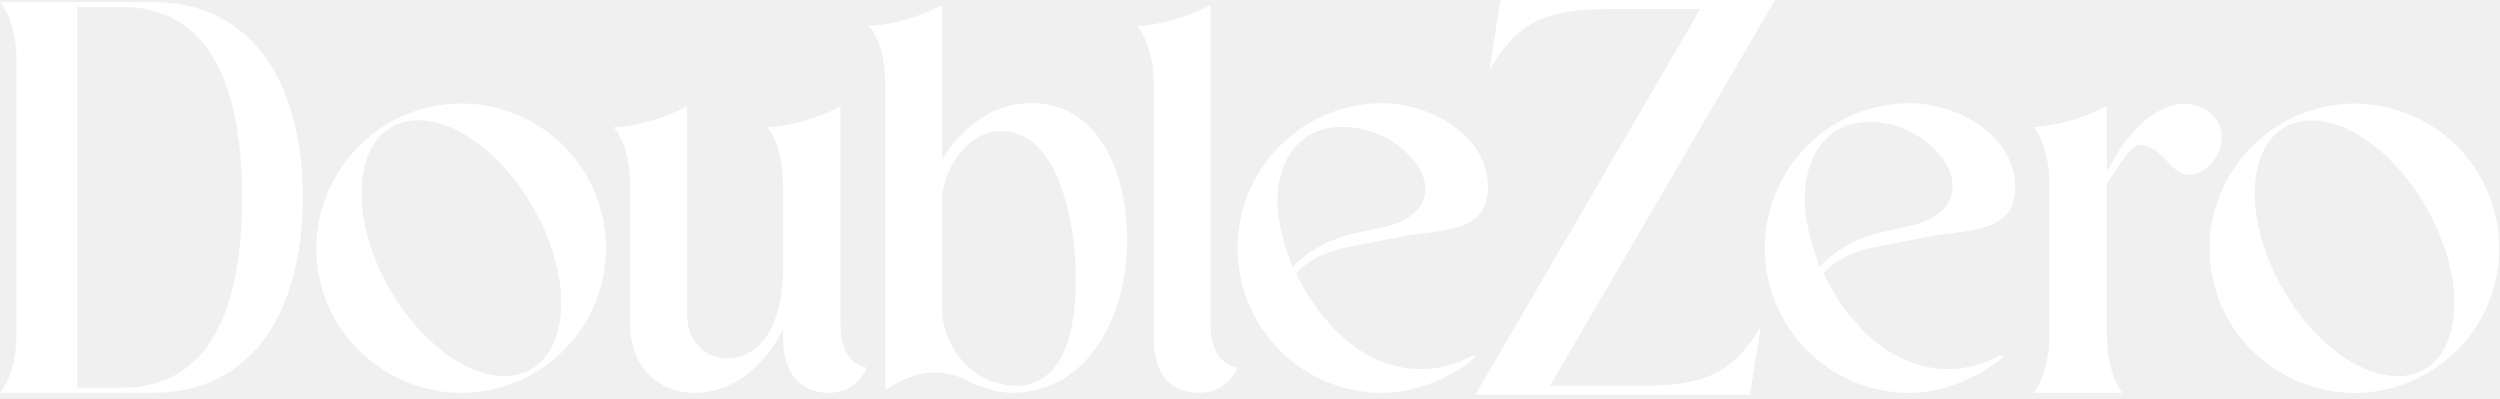
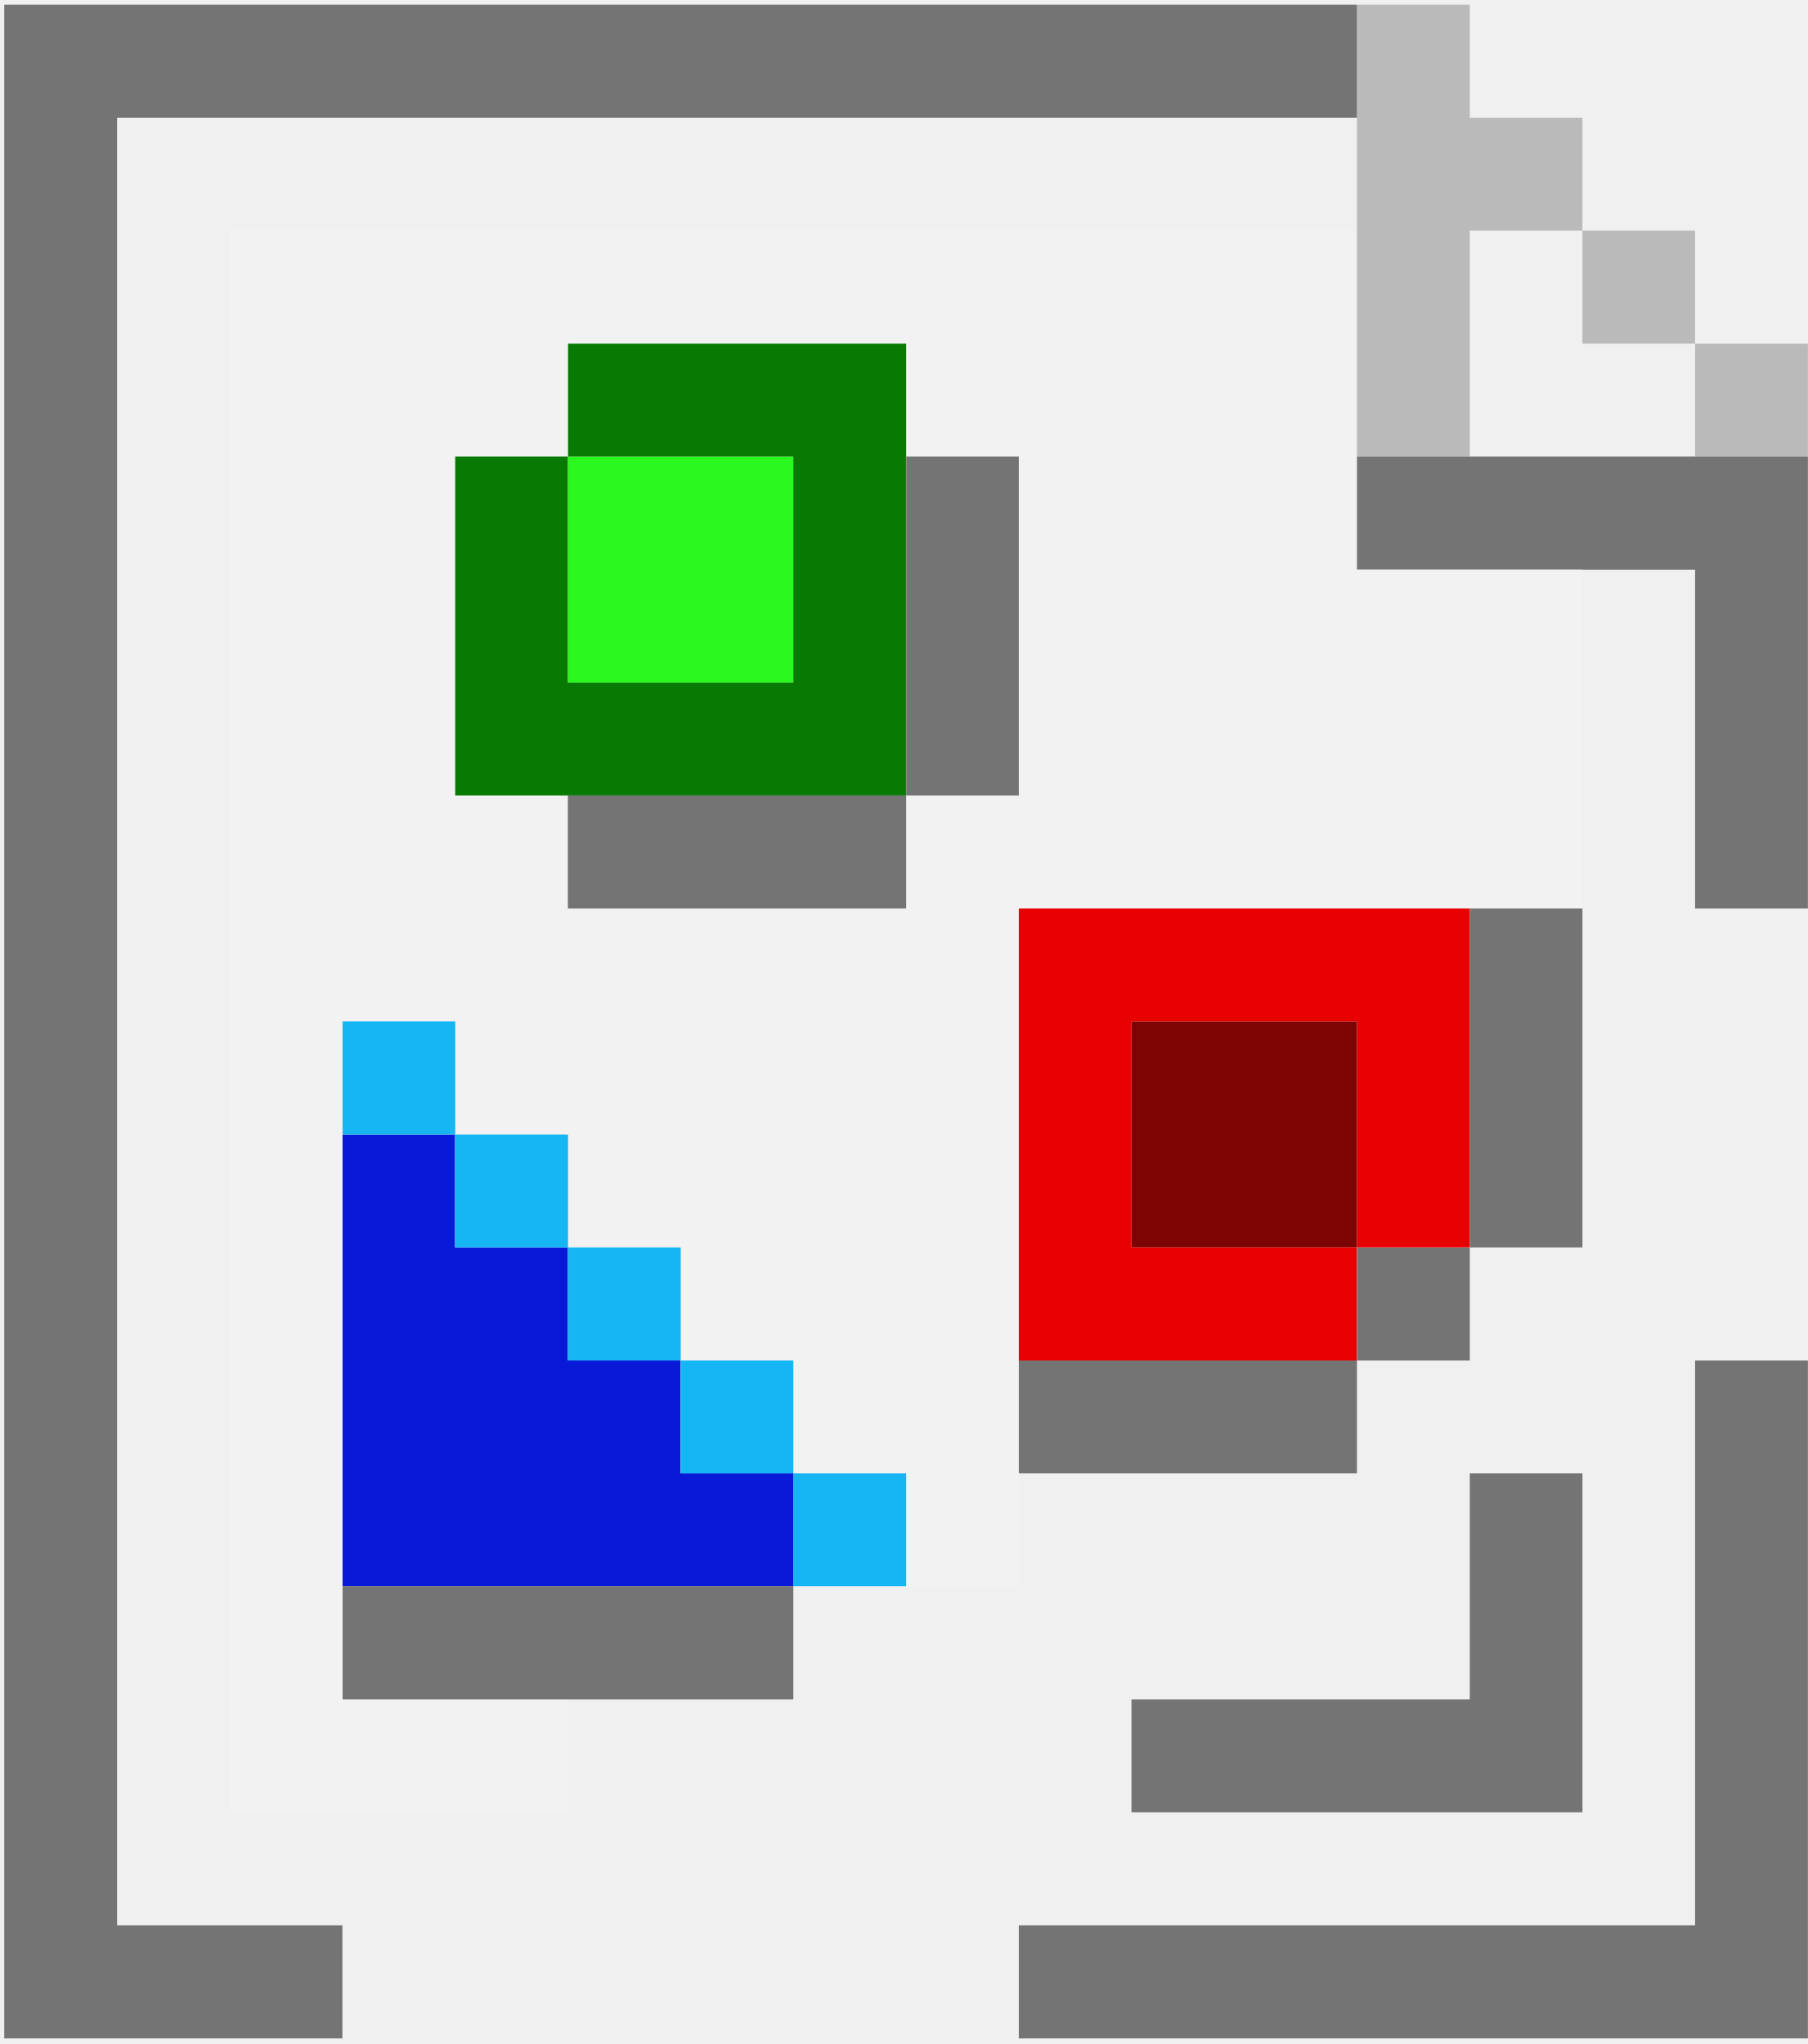
- <svg xmlns="http://www.w3.org/2000/svg" width="659" height="105" viewBox="0 0 659 105" fill="none">
-   <path d="M218.305 103.551C215.999 103.551 212.703 102.994 210.129 100.357C207.668 97.826 206.416 93.968 206.416 88.896V86.719C206.416 86.719 199.15 103.551 183.057 103.551C173.105 103.551 166.155 96.248 166.155 85.788V48.833C166.155 42.477 164.55 36.891 161.816 33.579C168.322 33.151 175.245 31.161 181.12 28.031V82.866C181.12 86.382 182.238 89.362 184.367 91.486C186.294 93.412 188.899 94.477 191.692 94.477C195.903 94.477 199.76 92.219 202.27 88.286C204.902 84.183 206.411 78.115 206.411 71.641V48.844C206.411 42.311 204.902 36.838 202.238 33.574C208.749 33.146 215.678 31.156 221.552 28.026V85.285C221.552 94.156 225.634 96.435 228.524 96.932C227.095 100.094 224.185 103.556 218.305 103.556V103.551Z" fill="white" />
-   <path d="M266.516 103.545C263.338 103.545 258.491 102.17 254.729 100.206C252.632 99.131 249.663 98.184 246.308 98.184C240.883 98.184 236.972 100.752 233.35 102.753V22.118C233.355 15.57 231.803 10.096 229.069 6.849C235.634 6.426 242.402 4.473 248.336 1.295V42.118C248.336 42.118 256.26 27.18 271.717 27.18C277.57 27.18 282.481 29.068 286.73 32.953C293.22 39.009 297.093 50.224 297.093 62.941C297.264 74.214 293.926 85.338 288.158 92.71C282.717 99.794 275.237 103.539 266.527 103.539L266.516 103.545ZM263.723 34.536C263.568 34.536 263.413 34.536 263.252 34.542C255.719 34.734 248.325 44.06 248.325 53.059V81.154C248.325 91.084 256.024 101.667 268.095 101.667C268.763 101.667 269.448 101.613 270.117 101.506C275.505 100.677 279.373 96.686 281.62 89.639C283.519 83.39 284.06 74.134 283.102 64.247C282.225 57.447 280.299 48.062 276.093 41.866C272.953 37.067 268.672 34.526 263.723 34.526V34.536Z" fill="white" />
-   <path d="M620.638 103.577C613.961 103.577 607.375 101.79 601.58 98.414C592.731 93.385 586.401 85.204 583.758 75.376C581.104 65.526 582.48 55.248 587.616 46.441C594.432 34.644 607.08 27.314 620.627 27.314C627.299 27.314 633.917 29.101 639.765 32.483C657.924 42.91 664.184 66.227 653.724 84.461C646.913 96.258 634.238 103.583 620.643 103.583L620.638 103.577ZM609.381 31.728C606.749 31.728 604.346 32.343 602.238 33.563C591.88 39.55 591.703 58.747 601.842 76.355C609.697 89.993 621.799 99.163 631.959 99.163C634.592 99.163 636.994 98.548 639.102 97.328C649.449 91.331 649.626 72.139 639.498 54.536C631.638 40.893 619.536 31.728 609.381 31.728Z" fill="white" />
-   <path d="M0 103.535C2.766 100.132 4.328 94.686 4.334 88.351L4.334 15.72C4.334 9.375 2.771 3.928 0.005 0.525C12.83 0.525 28.153 0.525 40.438 0.541C52.893 0.541 63.086 5.555 69.918 15.035C76.403 24.035 79.827 36.833 79.827 52.038C79.827 67.244 76.397 80.042 69.912 89.041C63.08 98.522 52.888 103.53 40.438 103.53H0L0 103.535ZM20.358 102.203H32.321C42.562 102.203 50.448 97.965 55.761 89.608C61.106 81.197 63.819 68.555 63.819 52.033C63.819 35.506 61.111 22.863 55.766 14.458C50.453 6.1 42.567 1.858 32.321 1.858L20.358 1.858L20.353 102.208L20.358 102.203Z" fill="white" />
-   <path d="M121.585 103.545C114.908 103.545 108.322 101.758 102.527 98.382C93.678 93.348 87.349 85.167 84.706 75.339C82.057 65.489 83.427 55.216 88.563 46.41C95.379 34.612 108.028 27.282 121.575 27.282C128.246 27.282 134.859 29.069 140.713 32.45C158.872 42.878 165.131 66.195 154.672 84.429C147.861 96.226 135.186 103.551 121.591 103.551L121.585 103.545ZM110.328 31.696C107.696 31.696 105.294 32.311 103.186 33.531C92.833 39.518 92.651 58.715 102.79 76.323C110.639 89.961 122.746 99.132 132.907 99.132C135.539 99.132 137.941 98.516 140.049 97.296C150.397 91.299 150.573 72.107 140.445 54.505C132.586 40.861 120.483 31.696 110.328 31.696Z" fill="white" />
-   <path d="M315.827 103.545C312.473 103.545 309.653 102.443 307.673 100.356C305.303 97.852 304.099 93.994 304.099 88.879V22.68L304.11 22.156C304.11 15.789 302.5 10.198 299.76 6.881C306.346 6.463 313.136 4.516 319.086 1.322V85.257C319.08 88.96 319.84 91.87 321.338 93.909C322.542 95.546 324.222 96.579 326.223 96.916C324.784 100.078 321.836 103.545 315.817 103.545H315.827Z" fill="white" />
-   <path d="M536.023 103.555C538.533 100.387 540.025 95.347 540.186 89.441L540.197 88.911V88.376L540.207 48.773C540.207 42.246 538.699 36.772 536.029 33.503C542.545 33.075 549.485 31.079 555.365 27.944V45.167L557.36 41.732C562.775 32.412 569.661 27.382 575.787 27.382C578.612 27.382 581.18 28.34 583.005 30.079C584.685 31.679 585.648 33.862 585.648 36.066C585.648 41.705 580.971 46.082 576.948 46.082C574.695 46.082 573.192 44.493 571.223 42.433C569.131 40.25 566.782 38.185 564.289 38.185C561.609 38.185 558.505 43.76 555.67 48.013L555.37 48.457V88.371C555.37 94.754 556.874 100.195 559.538 103.555H536.023Z" fill="white" />
-   <path d="M467.892 0L395.519 0L392.608 18.56C400.623 4.302 409.446 2.381 425.004 2.386L448.182 2.386L388.911 104.053H461.285L464.169 86.038C456.186 99.751 447.326 101.688 431.772 101.683H408.6L467.892 0Z" fill="white" />
-   <path d="M364.412 103.571C354.177 103.571 344.579 99.59 337.377 92.362C330.192 85.155 326.232 75.573 326.232 65.386C326.232 44.332 343.359 27.206 364.412 27.206C370.897 27.206 377.879 29.442 383.096 33.166C387.183 36.087 392.089 41.229 392.218 49.148V49.474C392.218 55.092 389.628 58.334 383.839 60.003C383.138 60.207 382.368 60.394 381.555 60.56C379.602 60.956 377.499 61.223 375.471 61.485L375.327 61.501C373.941 61.678 372.507 61.855 371.154 62.079C368.088 62.636 365.028 63.23 362.069 63.813L361.625 63.898C359.212 64.369 356.938 64.813 354.883 65.188C354.091 65.354 353.391 65.53 352.727 65.739C349.613 66.573 346.778 67.858 344.552 69.447C343.503 70.201 342.626 70.982 341.936 71.774L341.706 72.036L341.85 72.352C342.101 72.898 342.374 73.443 342.653 73.984C342.941 74.54 343.23 75.091 343.535 75.632C345.263 78.751 347.248 81.635 349.442 84.198L349.56 84.331L349.694 84.363C350.207 85.011 350.753 85.658 351.325 86.284C351.582 86.568 351.844 86.846 352.112 87.119C353.011 88.039 353.952 88.911 354.91 89.708C360.908 94.673 367.681 97.295 374.508 97.295C379.158 97.295 383.786 96.086 388.264 93.694C388.312 93.668 388.366 93.657 388.435 93.657C388.558 93.657 388.687 93.716 388.772 93.817C388.836 93.898 388.869 94.01 388.858 94.133C388.847 94.235 388.788 94.336 388.697 94.417C381.844 100.056 372.534 103.566 364.412 103.566V103.571ZM348.426 34.204C347.393 34.52 346.398 34.932 345.472 35.424C342.572 37.05 340.347 39.517 338.832 42.749C337.318 45.986 336.628 49.795 336.783 54.065C336.783 54.15 336.783 54.263 336.794 54.375C336.837 55.327 336.922 56.317 337.051 57.296C337.495 60.517 338.153 62.898 339.041 65.712C339.426 66.959 339.87 68.2 340.384 69.495L340.748 70.415C340.748 70.415 344.156 66.129 351.588 63.192C351.662 63.16 353.77 62.39 353.77 62.39C355.729 61.731 363.947 60.03 363.947 60.03C370.56 58.735 374.685 55.707 375.562 51.512C375.798 50.4 375.792 49.228 375.552 48.04C374.819 44.316 371.785 40.459 367.232 37.457C363.257 34.905 358.602 33.477 354.124 33.434H353.91C352.005 33.434 350.186 33.685 348.5 34.183L348.452 34.193L348.42 34.209L348.426 34.204Z" fill="white" />
-   <path d="M503.394 103.571C493.159 103.571 483.561 99.59 476.359 92.362C469.174 85.155 465.214 75.573 465.214 65.386C465.214 44.332 482.341 27.206 503.394 27.206C509.879 27.206 516.861 29.442 522.078 33.166C526.165 36.087 531.071 41.229 531.2 49.148V49.474C531.2 55.092 528.61 58.334 522.821 60.003C522.12 60.207 521.35 60.394 520.537 60.56C518.584 60.956 516.481 61.223 514.453 61.485L514.309 61.501C512.923 61.678 511.489 61.855 510.136 62.079C507.07 62.636 504.009 63.23 501.051 63.813L500.607 63.898C498.194 64.369 495.92 64.813 493.865 65.188C493.073 65.354 492.373 65.53 491.709 65.739C488.595 66.573 485.76 67.858 483.534 69.447C482.485 70.201 481.608 70.982 480.918 71.774L480.687 72.036L480.832 72.352C481.083 72.898 481.356 73.443 481.634 73.984C481.923 74.54 482.212 75.091 482.517 75.632C484.245 78.751 486.23 81.635 488.424 84.198L488.542 84.331L488.675 84.363C489.189 85.011 489.735 85.658 490.307 86.284C490.564 86.568 490.826 86.846 491.094 87.119C491.993 88.039 492.934 88.911 493.892 89.708C499.89 94.673 506.663 97.295 513.49 97.295C518.14 97.295 522.768 96.086 527.246 93.694C527.294 93.668 527.348 93.657 527.417 93.657C527.54 93.657 527.669 93.716 527.754 93.817C527.818 93.898 527.85 94.01 527.84 94.133C527.829 94.235 527.77 94.336 527.679 94.417C520.826 100.056 511.516 103.566 503.394 103.566V103.571ZM487.407 32.915C486.375 33.241 485.38 33.669 484.454 34.177C481.554 35.863 479.328 38.415 477.814 41.764C476.3 45.119 475.61 49.062 475.765 53.481C475.765 53.567 475.765 53.69 475.776 53.802C475.819 54.787 475.904 55.814 476.033 56.825C476.477 60.164 477.135 62.625 478.023 65.541C478.408 66.836 478.852 68.114 479.366 69.463L479.73 70.415C479.73 70.415 483.138 65.98 490.57 62.935C490.644 62.903 492.752 62.106 492.752 62.106C494.711 61.421 502.929 59.661 502.929 59.661C509.542 58.318 513.667 55.183 514.544 50.838C514.78 49.688 514.774 48.473 514.534 47.237C513.801 43.38 510.767 39.383 506.214 36.28C502.239 33.637 497.584 32.16 493.106 32.112H492.892C490.987 32.112 489.168 32.374 487.482 32.888L487.434 32.899L487.402 32.915H487.407Z" fill="white" />
+ <svg xmlns="http://www.w3.org/2000/svg" width="260" height="294" viewBox="0 0 260 294" fill="none">
+   <path d="M195.146 65.673L195.146 33.17L33.038 33.17L33.038 260.668L81.692 260.668L81.692 244.43L114.092 244.43L114.092 228.164L146.519 228.164L146.519 211.926L195.146 211.926L195.146 195.688L211.373 195.688L211.373 179.422L195.146 179.422L195.146 195.66L195.146 211.899L146.519 211.899L146.519 195.66L146.519 130.653L227.573 130.653L227.573 179.395L227.573 81.911L195.146 81.911L195.146 65.646L195.146 65.673ZM195.173 179.45L211.373 179.45L211.373 195.688L195.173 195.688L195.173 179.45ZM130.319 228.164L114.092 228.164L114.092 244.43L49.266 244.43L49.266 146.919L65.465 146.919L65.465 163.184L81.692 163.184L81.692 179.422L97.892 179.422L97.892 195.688L114.092 195.688L114.092 211.926L130.319 211.926L130.319 228.164ZM146.519 114.415L130.319 114.415L130.319 130.681L81.692 130.681L81.692 114.415L130.319 114.415L65.465 114.415L65.465 65.673L81.692 65.673L81.692 49.435L130.319 49.435L130.319 65.673L146.519 65.673L146.519 114.415Z" fill="#F2F2F2" />
+   <path d="M114.092 65.673L81.693 65.673L81.693 98.177L114.092 98.177L114.092 65.673Z" fill="#29F91E" />
+   <path d="M130.292 65.674L130.319 65.674L130.319 49.435L81.692 49.435L81.692 65.674L114.092 65.674L114.092 98.177L81.692 98.177L81.665 98.177L81.665 65.674L81.692 65.674L65.465 65.674L65.465 114.415L130.319 114.415L130.292 114.415L130.292 65.674Z" fill="#087903" />
+   <path d="M195.146 146.919L162.719 146.919L162.719 179.422L195.146 179.422L195.146 146.919Z" fill="#7C0404" />
+   <path d="M146.519 195.688L152.601 195.688L195.146 195.688L195.146 179.422L162.719 179.422L162.719 146.919L195.146 146.919L195.146 179.422L211.373 179.422L211.373 130.681L146.519 130.681L146.519 195.688Z" fill="#E80000" />
+   <path d="M97.865 211.926L97.865 195.688L81.692 195.688L81.665 195.688L81.665 179.422L65.438 179.422L65.438 163.184L49.265 163.184L49.265 228.164L114.092 228.164L114.092 211.926L97.865 211.926Z" fill="#0919D8" />
+   <path d="M65.465 163.184L65.465 146.919L49.265 146.919L49.265 163.184L65.438 163.184L65.465 163.184Z" fill="#16B5F4" />
+   <path d="M114.092 195.688L97.892 195.688L97.892 211.926L114.092 211.926L114.092 195.688Z" fill="#16B5F4" />
+   <path d="M114.092 211.926L114.092 228.164L130.319 228.164L130.319 211.926L114.092 211.926Z" fill="#16B5F4" />
+   <path d="M97.865 195.688L97.892 195.688L97.892 179.423L81.692 179.423L81.692 195.688L97.865 195.688Z" fill="#16B5F4" />
+   <path d="M81.692 163.184L65.465 163.184L65.465 179.422L81.692 179.422L81.692 163.184Z" fill="#16B5F4" />
+   <path d="M243.773 33.17L227.573 33.17L227.573 49.435L243.773 49.435L243.773 33.17Z" fill="#BABABA" />
+   <path d="M260 49.435L243.772 49.435L243.772 65.673L260 65.673L260 49.435Z" fill="#BABABA" />
+   <path d="M195.146 65.673L211.373 65.673L211.373 33.17L227.573 33.17L227.573 16.931L211.373 16.931L211.373 0.666L195.146 0.666L195.146 33.17L195.146 65.673Z" fill="#BABABA" />
+   <path d="M114.092 228.164L49.265 228.164L49.265 244.43L114.092 244.43L114.092 228.164Z" fill="#747474" />
+   <path d="M260 65.673L195.146 65.673L195.146 81.912L227.573 81.912L227.573 81.939L243.773 81.939L243.773 130.681L260 130.681L260 65.673Z" fill="#747474" />
+   <path d="M243.773 276.933L146.519 276.933L146.519 293.199L260 293.199L260 292.187L260 276.933L260 195.688L243.773 195.688L243.773 276.933Z" fill="#747474" />
+   <path d="M16.838 16.931L195.146 16.931L195.146 0.666L0.611 0.666L0.611 0.693L0.611 293.171L0.611 293.199L49.238 293.199L49.238 276.933L16.838 276.933L16.838 16.931Z" fill="#747474" />
+   <path d="M211.373 130.681L211.373 179.422L227.573 179.422L227.573 130.681L211.373 130.681Z" fill="#747474" />
+   <path d="M146.519 195.688L146.519 211.926L195.146 211.926L195.146 195.688L152.601 195.688L146.519 195.688Z" fill="#747474" />
+   <path d="M211.373 179.45L195.173 179.45L195.173 195.688L211.373 195.688L211.373 179.45Z" fill="#747474" />
+   <path d="M81.665 130.681L130.319 130.681L130.319 114.415L81.665 114.415L81.665 130.681Z" fill="#747474" />
+   <path d="M146.519 65.673L130.32 65.673L130.32 114.415L146.519 114.415L146.519 65.673Z" fill="#747474" />
+   <path d="M211.373 211.926L211.373 244.43L162.719 244.43L162.719 260.668L227.573 260.668L227.573 211.926L211.373 211.926Z" fill="#747474" />
</svg>
